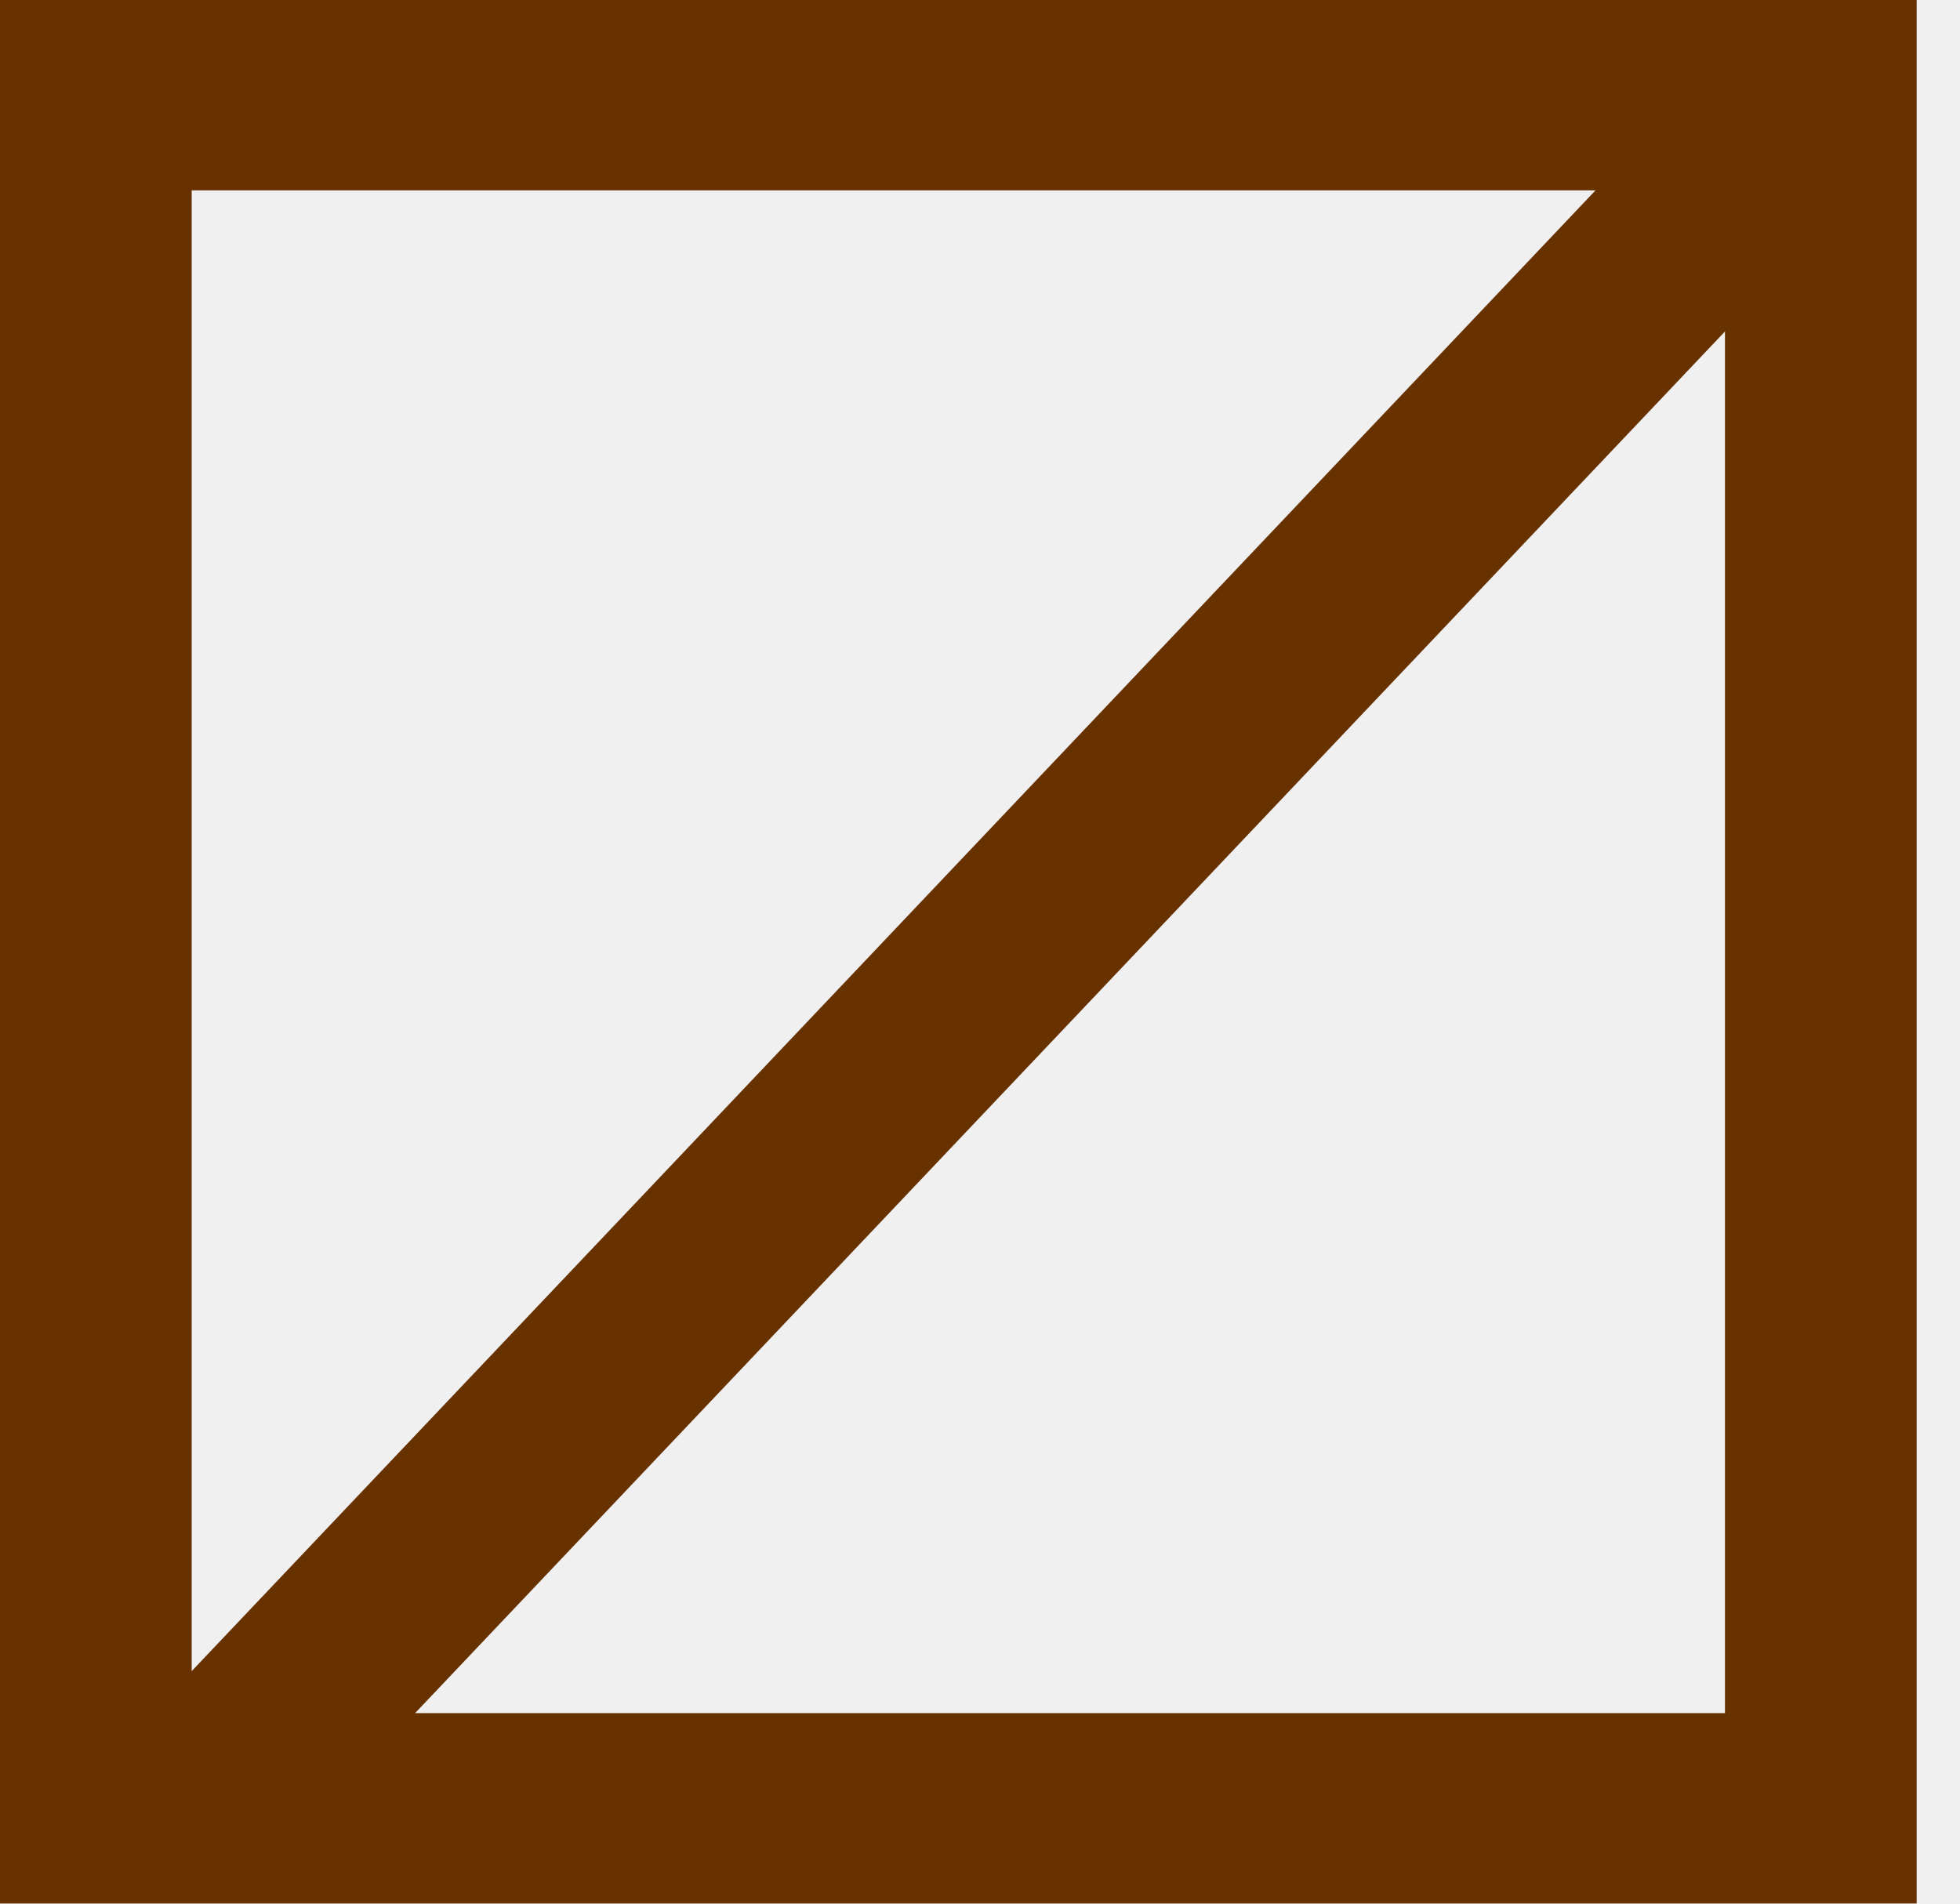
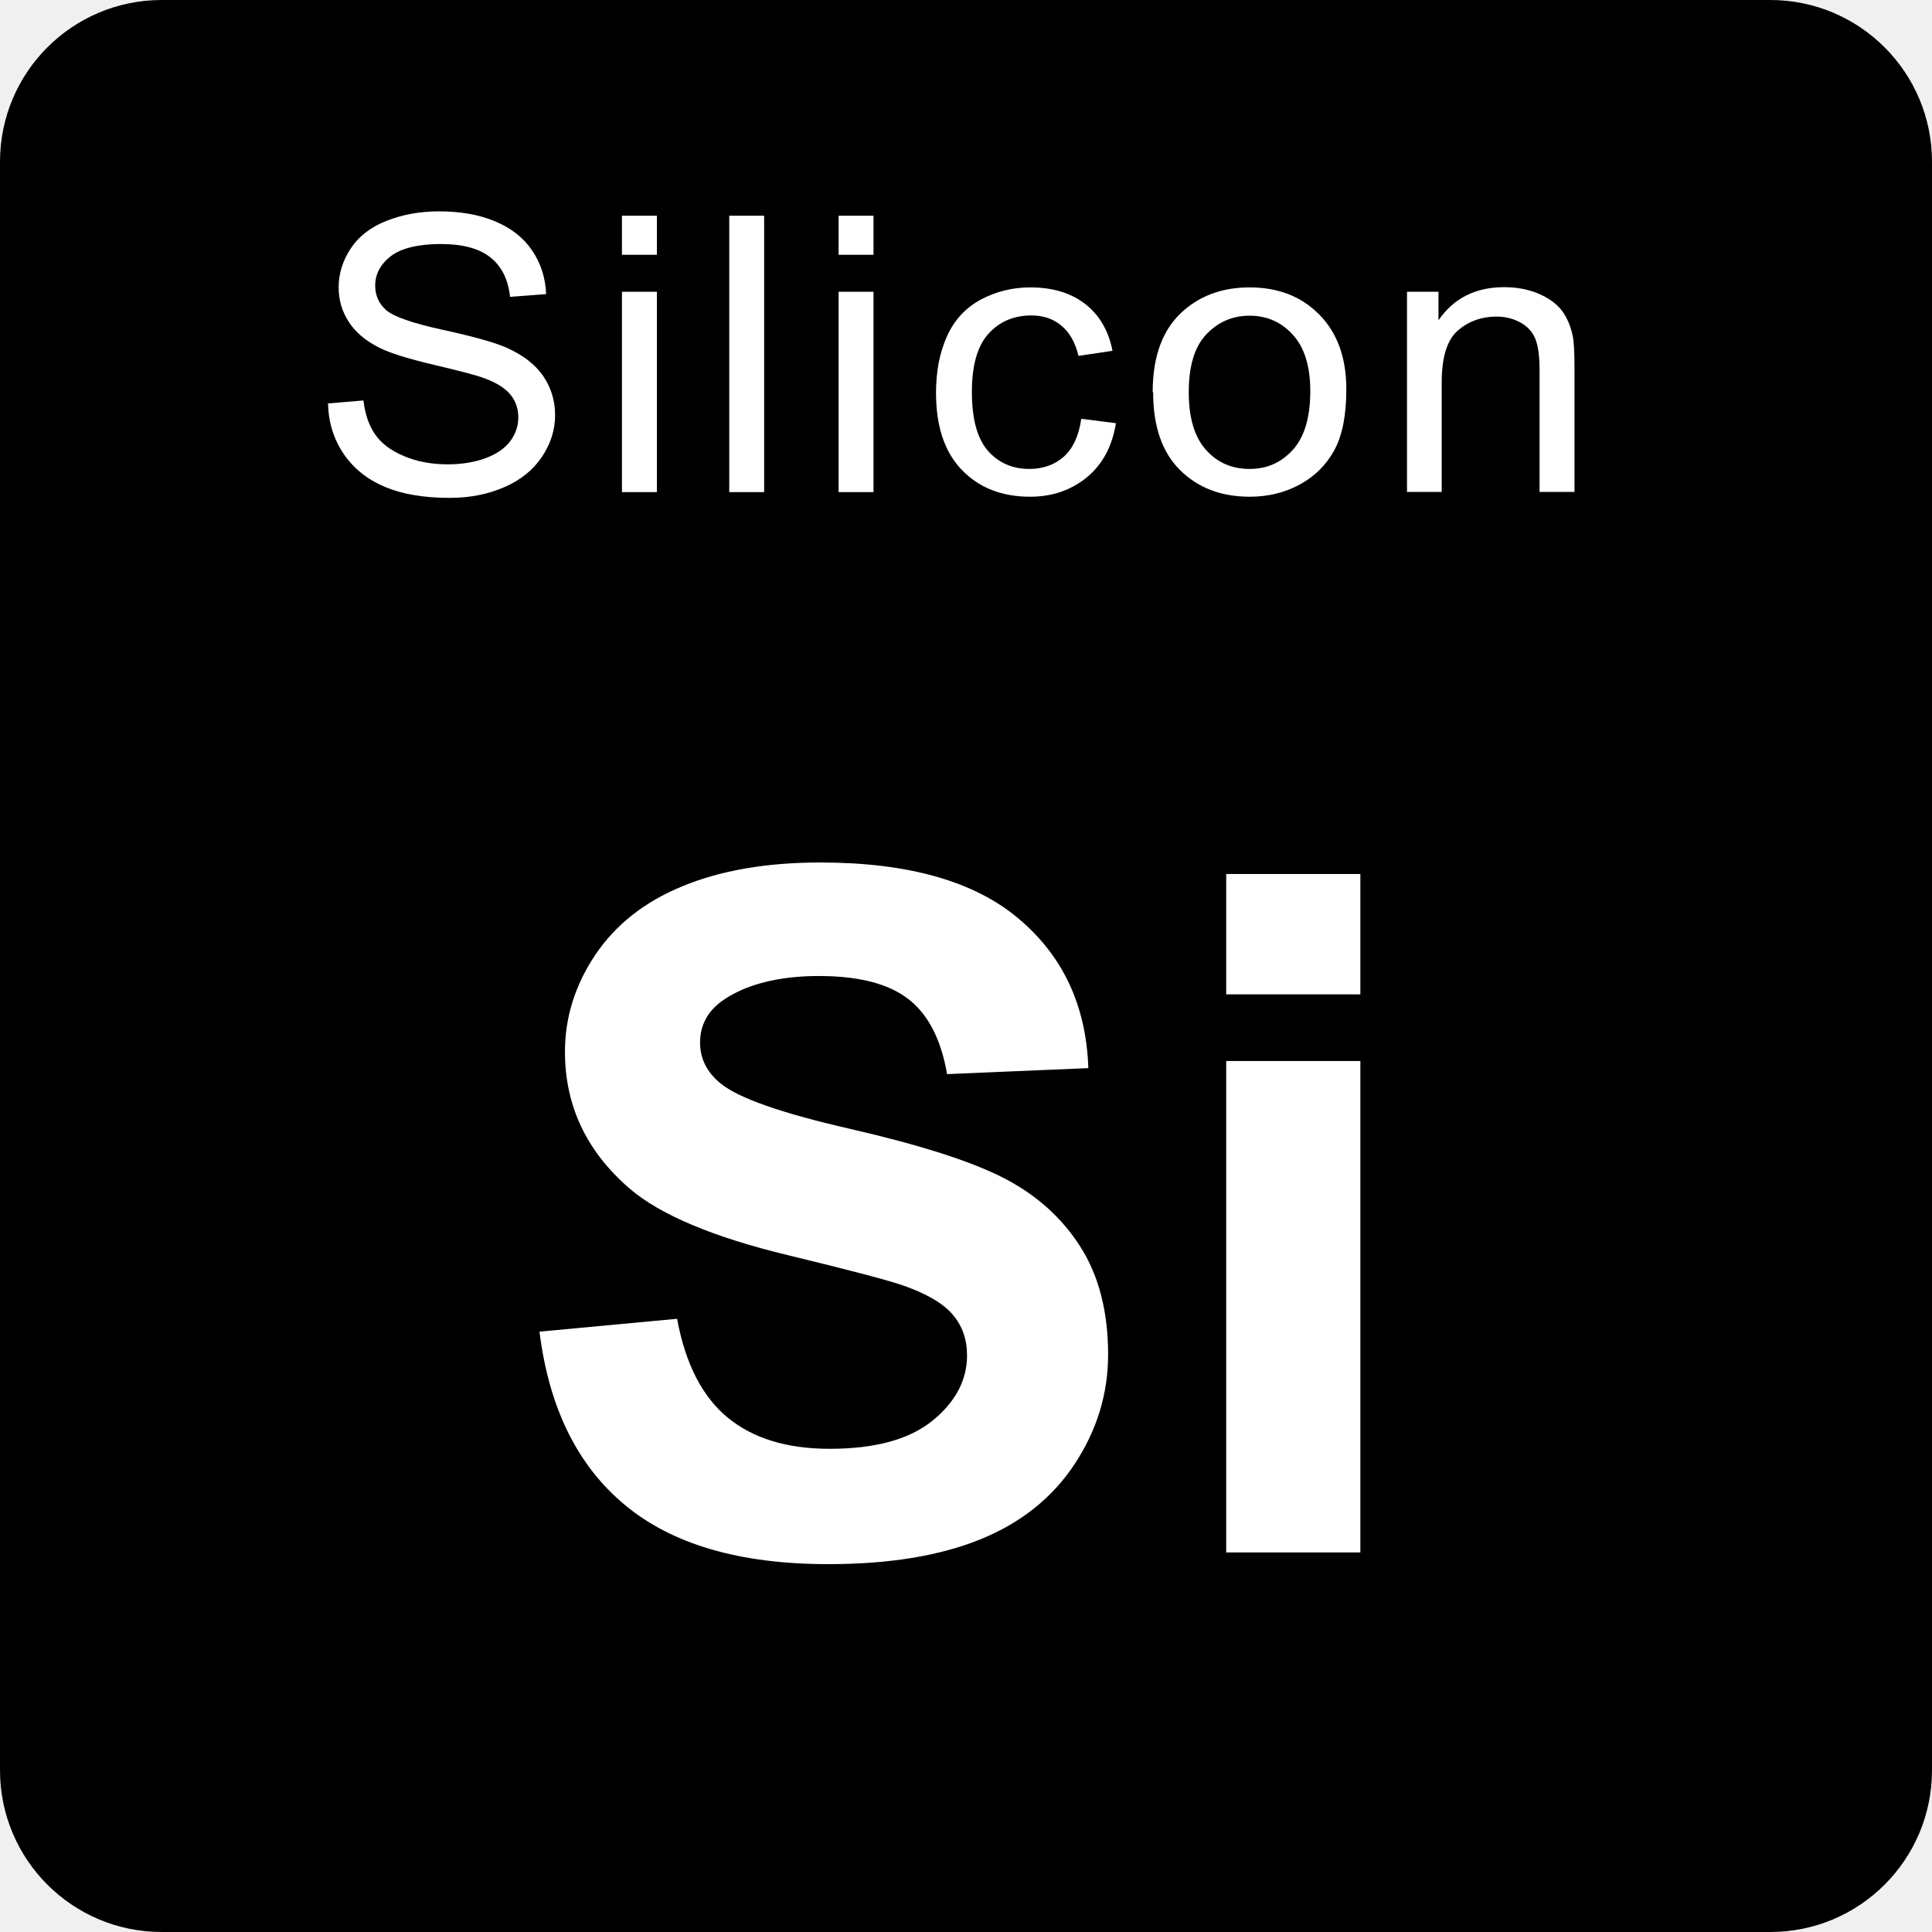
- <svg xmlns="http://www.w3.org/2000/svg" width="35" height="34" viewBox="0 0 35 34" fill="none">
-   <path fill-rule="evenodd" clip-rule="evenodd" d="M30.803 3.4H3.423V30.597H30.803V3.4ZM0 0V33.997H34.226V0H0Z" fill="#673100" />
-   <path fill-rule="evenodd" clip-rule="evenodd" d="M2.197 31.14L30.678 1.093L33.17 3.423L4.689 33.47L2.197 31.14Z" fill="#673100" />
+ <svg xmlns="http://www.w3.org/2000/svg" width="50" height="50" viewBox="0 0 50 50" fill="none">
+   <g clip-path="url(#clip0_17_97)">
+     <path d="M4.186 0H45.814C48.127 0 50 1.873 50 4.186V45.814C50 48.127 48.127 50 45.814 50H4.186C1.873 50 0 48.127 0 45.814V4.186C0 1.873 1.873 0 4.186 0Z" fill="black" />
+     <path d="M13.967 34.463L17.523 34.13C17.737 35.289 18.171 36.14 18.825 36.681C19.479 37.222 20.359 37.495 21.471 37.495C22.648 37.495 23.535 37.252 24.129 36.77C24.724 36.288 25.027 35.724 25.027 35.075C25.027 34.659 24.902 34.308 24.652 34.017C24.403 33.726 23.963 33.47 23.338 33.256C22.91 33.113 21.935 32.858 20.413 32.489C18.457 32.019 17.077 31.436 16.286 30.753C15.174 29.79 14.621 28.612 14.621 27.221C14.621 26.329 14.883 25.491 15.406 24.712C15.93 23.933 16.679 23.338 17.666 22.934C18.647 22.529 19.836 22.321 21.227 22.321C23.499 22.321 25.211 22.803 26.359 23.772C27.506 24.735 28.113 26.026 28.166 27.643L24.51 27.798C24.355 26.894 24.016 26.246 23.505 25.853C22.988 25.455 22.22 25.259 21.192 25.259C20.163 25.259 19.301 25.473 18.7 25.895C18.314 26.168 18.118 26.531 18.118 26.983C18.118 27.399 18.296 27.756 18.659 28.047C19.123 28.422 20.24 28.814 22.018 29.219C23.796 29.629 25.11 30.045 25.96 30.479C26.811 30.913 27.477 31.508 27.958 32.263C28.44 33.018 28.678 33.952 28.678 35.058C28.678 36.062 28.392 37.008 27.816 37.882C27.239 38.762 26.424 39.41 25.372 39.838C24.319 40.266 23.005 40.48 21.436 40.48C19.146 40.48 17.392 39.969 16.162 38.94C14.931 37.912 14.205 36.419 13.961 34.457L13.967 34.463Z" fill="white" />
+     <path d="M31.734 25.734V22.619H35.206V25.734H31.734ZM31.734 40.177V27.459H35.206V40.177H31.734Z" fill="white" />
+     <path d="M8.485 10.441L9.406 10.364C9.448 10.72 9.549 11.018 9.71 11.244C9.87 11.476 10.114 11.66 10.453 11.803C10.786 11.945 11.166 12.017 11.583 12.017C11.957 12.017 12.284 11.963 12.57 11.856C12.855 11.749 13.069 11.601 13.206 11.416C13.343 11.232 13.414 11.024 13.414 10.804C13.414 10.584 13.349 10.382 13.212 10.215C13.075 10.049 12.855 9.906 12.546 9.793C12.35 9.716 11.91 9.603 11.232 9.442C10.554 9.282 10.078 9.133 9.811 8.996C9.46 8.818 9.198 8.598 9.026 8.33C8.854 8.063 8.764 7.771 8.764 7.438C8.764 7.076 8.871 6.743 9.079 6.428C9.288 6.112 9.597 5.875 10.007 5.714C10.417 5.553 10.863 5.47 11.363 5.47C11.91 5.47 12.391 5.553 12.808 5.726C13.224 5.898 13.545 6.148 13.771 6.481C13.997 6.814 14.116 7.189 14.134 7.611L13.2 7.682C13.152 7.23 12.98 6.891 12.689 6.659C12.397 6.428 11.969 6.315 11.404 6.315C10.839 6.315 10.382 6.422 10.114 6.63C9.847 6.838 9.71 7.093 9.71 7.391C9.71 7.646 9.805 7.861 9.995 8.027C10.185 8.193 10.673 8.366 11.47 8.538C12.261 8.711 12.808 8.865 13.105 8.996C13.533 9.186 13.848 9.43 14.056 9.728C14.258 10.025 14.366 10.364 14.366 10.744C14.366 11.125 14.252 11.482 14.027 11.821C13.801 12.159 13.479 12.421 13.057 12.605C12.635 12.79 12.165 12.885 11.636 12.885C10.97 12.885 10.411 12.79 9.959 12.6C9.508 12.409 9.157 12.13 8.895 11.749C8.639 11.369 8.503 10.941 8.491 10.465L8.485 10.441Z" fill="white" />
+     <path d="M16.096 6.594V5.583H17V6.594H16.096ZM16.096 12.736V7.551H17V12.736H16.096Z" fill="white" />
+     <path d="M18.873 12.736V5.583H19.776V12.736H18.873Z" fill="white" />
+     <path d="M21.703 6.594V5.583H22.606V6.594H21.703ZM21.703 12.736V7.551H22.606V12.736H21.703Z" fill="white" />
+     <path d="M27.988 10.839L28.88 10.952C28.785 11.547 28.535 12.017 28.131 12.35C27.726 12.683 27.239 12.855 26.656 12.855C25.925 12.855 25.336 12.623 24.89 12.159C24.444 11.696 24.224 11.03 24.224 10.168C24.224 9.609 24.319 9.121 24.509 8.699C24.7 8.277 24.991 7.967 25.384 7.753C25.776 7.545 26.198 7.438 26.662 7.438C27.245 7.438 27.714 7.581 28.083 7.866C28.452 8.152 28.69 8.556 28.791 9.079L27.911 9.21C27.827 8.859 27.679 8.598 27.465 8.425C27.251 8.247 26.995 8.164 26.692 8.164C26.234 8.164 25.865 8.324 25.58 8.639C25.294 8.954 25.152 9.46 25.152 10.144C25.152 10.828 25.288 11.345 25.562 11.66C25.835 11.975 26.198 12.136 26.638 12.136C26.995 12.136 27.292 12.029 27.53 11.82C27.768 11.606 27.917 11.285 27.982 10.845L27.988 10.839Z" fill="white" />
+     <path d="M29.831 10.15C29.831 9.192 30.105 8.479 30.658 8.015C31.115 7.628 31.674 7.438 32.34 7.438C33.078 7.438 33.678 7.67 34.142 8.14C34.606 8.61 34.843 9.252 34.843 10.072C34.843 10.738 34.742 11.261 34.534 11.648C34.326 12.029 34.029 12.326 33.636 12.54C33.244 12.754 32.81 12.855 32.346 12.855C31.597 12.855 30.997 12.623 30.533 12.159C30.069 11.696 29.843 11.024 29.843 10.15H29.831ZM30.765 10.15C30.765 10.816 30.913 11.309 31.21 11.642C31.508 11.975 31.882 12.136 32.34 12.136C32.798 12.136 33.161 11.969 33.464 11.636C33.761 11.303 33.91 10.798 33.91 10.12C33.91 9.478 33.761 8.996 33.458 8.663C33.161 8.336 32.786 8.17 32.34 8.17C31.894 8.17 31.514 8.336 31.21 8.663C30.907 8.99 30.765 9.49 30.765 10.15Z" fill="white" />
+     <path d="M36.413 12.736V7.551H37.228V8.289C37.62 7.718 38.185 7.432 38.928 7.432C39.249 7.432 39.547 7.486 39.814 7.599C40.082 7.712 40.284 7.86 40.421 8.039C40.557 8.223 40.647 8.437 40.7 8.687C40.736 8.848 40.748 9.133 40.748 9.543V12.73H39.844V9.579C39.844 9.222 39.808 8.955 39.737 8.776C39.666 8.598 39.541 8.455 39.362 8.354C39.184 8.253 38.97 8.193 38.732 8.193C38.346 8.193 38.013 8.312 37.733 8.55C37.454 8.788 37.311 9.24 37.311 9.9V12.73H36.407L36.413 12.736Z" fill="white" />
+   </g>
+   <defs>
+     <clipPath id="clip0_17_97">
+       <rect width="50" height="50" fill="white" />
+     </clipPath>
+   </defs>
</svg>
